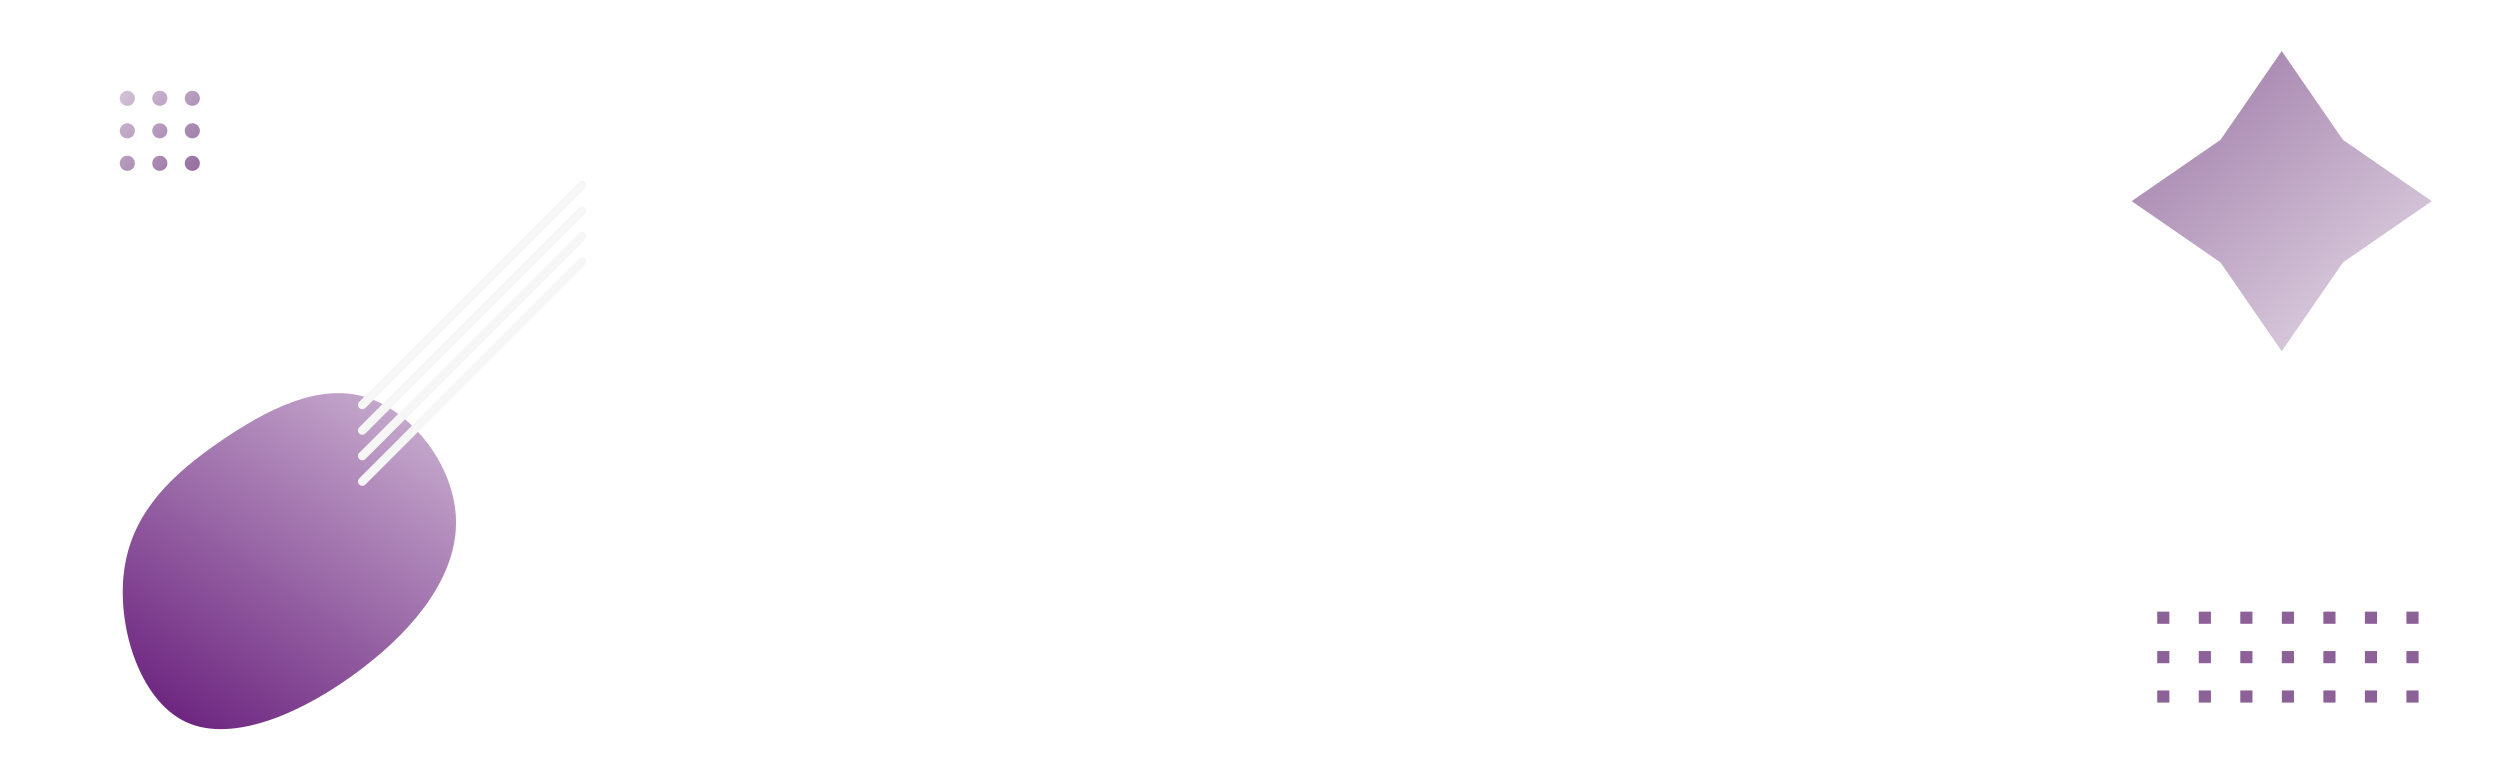
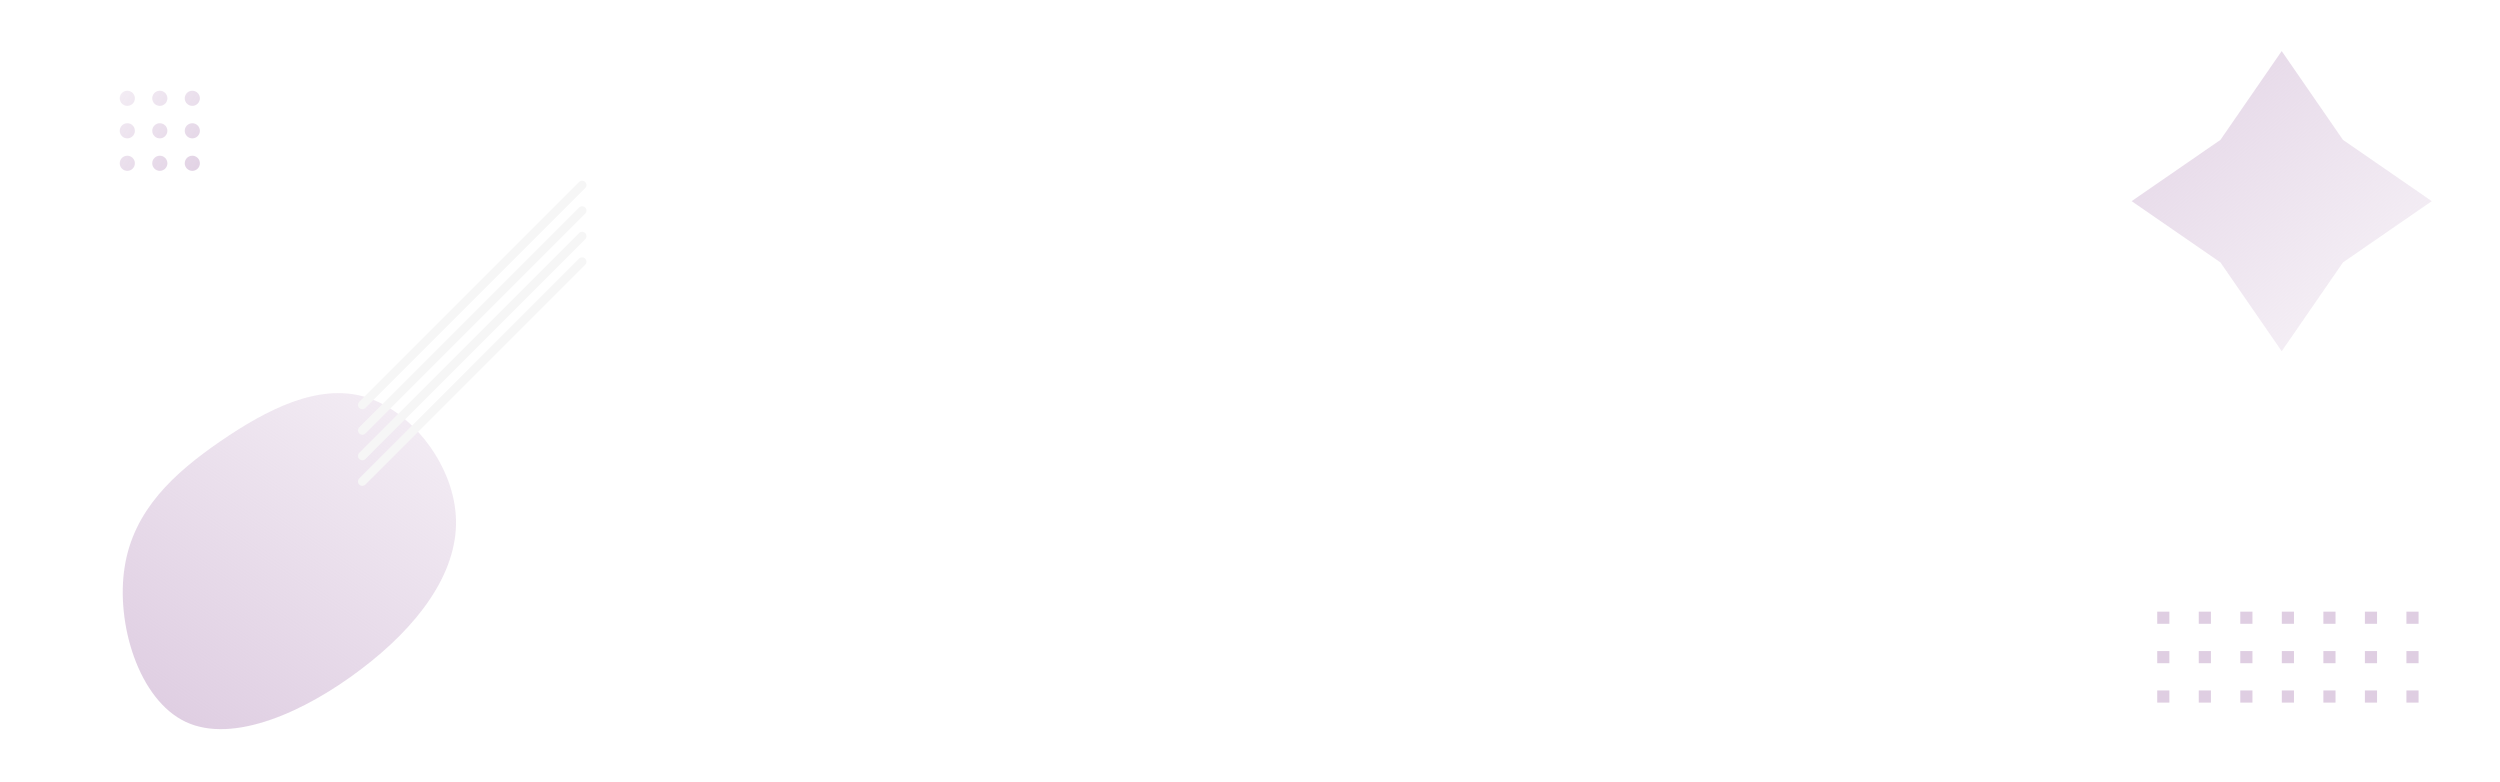
<svg xmlns="http://www.w3.org/2000/svg" xmlns:xlink="http://www.w3.org/1999/xlink" viewBox="0 0 1440 450">
  <defs>
    <g id="gradients">
      <linearGradient id="gradient_1" x1="306.5" y1="110.8" x2="100.54" y2="417.02" gradientUnits="userSpaceOnUse">
-         <stop offset="0" stop-color="#6C247F" style="stop-opacity:0" />
-         <stop offset="1" stop-color="#6C247F" />
+         <stop offset="0" stop-color="#DFCEE2" style="stop-opacity:0" />
+         <stop offset="1" stop-color="#DFCEE2" />
      </linearGradient>
      <linearGradient id="gradient_2" x1="39.43" y1="19" x2="118.98" y2="107.27" gradientUnits="userSpaceOnUse">
-         <stop offset="0" stop-color="#8c6197" style="stop-opacity:0" />
-         <stop offset="1" stop-color="#8c6197" />
+         <stop offset="0" stop-color="#DFCEE2" style="stop-opacity:0" />
+         <stop offset="1" stop-color="#DFCEE2" />
      </linearGradient>
      <linearGradient id="gradient_2-2" x1="49.76" y1="9.69" x2="129.31" y2="97.96" xlink:href="#gradient_2" />
      <linearGradient id="gradient_2-3" x1="60.09" y1="0.39" x2="139.64" y2="88.65" xlink:href="#gradient_2" />
      <linearGradient id="gradient_2-4" x1="30.12" y1="27.39" x2="109.67" y2="115.66" xlink:href="#gradient_2" />
      <linearGradient id="gradient_2-5" x1="40.45" y1="18.08" x2="120" y2="106.35" xlink:href="#gradient_2" />
      <linearGradient id="gradient_2-6" x1="50.78" y1="8.77" x2="130.33" y2="97.04" xlink:href="#gradient_2" />
      <linearGradient id="gradient_2-7" x1="20.81" y1="35.78" x2="100.37" y2="124.05" xlink:href="#gradient_2" />
      <linearGradient id="gradient_2-8" x1="31.14" y1="26.47" x2="110.69" y2="114.74" xlink:href="#gradient_2" />
      <linearGradient id="gradient_2-9" x1="41.47" y1="17.16" x2="121.02" y2="105.43" xlink:href="#gradient_2" />
      <linearGradient id="gradient_3" x1="1208.09" y1="-11.9" x2="1440.2" y2="267.4" gradientUnits="userSpaceOnUse">
-         <stop offset="0" stop-color="#8c6197" />
-         <stop offset="1" stop-color="#8c6197" style="stop-opacity:0" />
+         <stop offset="0" stop-color="#DFCEE2" />
+         <stop offset="1" stop-color="#DFCEE2" style="stop-opacity:0" />
      </linearGradient>
    </g>
  </defs>
  <polygon id="shape_1" points="1314.26 29.42 1349.55 80.57 1400.7 115.86 1349.55 151.15 1314.26 202.3 1278.97 151.15 1227.82 115.86 1278.97 80.57 1314.26 29.42" fill="url(#gradient_3)">
    <animate attributeName="points" dur="45s" repeatCount="indefinite" values="   1314.26 29.42 1349.55 80.57 1400.7 115.86 1349.55 151.15 1314.26 202.3 1278.97 151.15 1227.82 115.86 1278.97 80.57 1314.26 29.42;   1293.88 103.21 1372.04 104.76 1373.58 182.91 1372.04 261.07 1293.88 262.62 1215.72 261.07 1214.18 182.91 1215.72 104.76 1293.88 103.21;   1238.95 152.19 1306.99 177.84 1332.64 245.88 1306.99 313.93 1238.95 339.57 1170.91 313.93 1145.26 245.88 1170.91 177.84 1238.95 152.19;   1231.12 48.94 1302.76 80.23 1274.34 153.05 1243.05 224.69 1170.23 196.26 1098.59 164.98 1127.02 92.16 1158.3 20.51 1231.12 48.94;   1314.26 29.42 1349.55 80.57 1400.7 115.86 1349.55 151.15 1314.26 202.3 1278.97 151.15 1227.82 115.86 1278.97 80.57 1314.26 29.42" calcMode="spline" keySplines=".445 .05 .55 .95;.445 .05 .55 .95;.445 .05 .55 .95;.445 .05 .55 .95" />
  </polygon>
  <path id="shape_2" d="M262.66 299.63c.66 31.1-22.32 61.4-54.7 85.85C175.74 410 134.35 428.59 107.1 415.87C79.85 403.15 66.59 359 71.82 326.48c5.14-32.79 28.63-54.1 55.14-72.32c26.75-18.31 56.37-33.59 83.53-25.49C237.56 236.94 262 268.53 262.66 299.63Z" fill="url(#gradient_1)">
    <animate attributeName="d" dur="30s" repeatCount="indefinite" values="   M262.66 299.63c.66 31.1-22.32 61.4-54.7 85.85C175.74 410 134.35 428.59 107.1 415.87C79.85 403.15 66.59 359 71.82 326.48c5.14-32.79 28.63-54.1 55.14-72.32c26.75-18.31 56.37-33.59 83.53-25.49C237.56 236.94 262 268.53 262.66 299.63Z;   M238.16 203.32c18.77 25.63 7 75.79-17.68 107.91c-24.68 32.12-62.25 46.19-92 41.5c-29.59-4.51-51.6-27.61-67.12-54.49c-15.52-26.71-24.54-57.38-13.71-78.5c11-21.11 42-32.84 82.28-38.07C170 176.44 219.22 177.52 238.16 203.32Z;   M294.9 176.2c19.88 37.27 33.59 75 20.55 95.26c-13.04 20.26-52.64 22.73-93.42 23.4c-40.78.67-82.73-.5-93.92-19.72c-11.37-19.22 8.18-56.32 29.08-94.26c21.05-37.77 43.62-76.21 67.68-77.21C249.1 102.67 275 139.1 294.9 176.2Z;   M262.66 299.63c.66 31.1-22.32 61.4-54.7 85.85C175.74 410 134.35 428.59 107.1 415.87C79.85 403.15 66.59 359 71.82 326.48c5.14-32.79 28.63-54.1 55.14-72.32c26.75-18.31 56.37-33.59 83.53-25.49C237.56 236.94 262 268.53 262.66 299.63Z" calcMode="spline" keySplines=".445 .05 .55 .95;.445 .05 .55 .95;.445 .05 .55 .95" />
  </path>
  <line id="line_1" x1="335.3" y1="106.6" x2="208.7" y2="233.2" fill="none" stroke="#F6F6F6" stroke-linecap="round" stroke-miterlimit="10" stroke-width="5">
    <animateTransform attributeName="transform" attributeType="XML" type="translate" dur="10s" values="0 0;10 -10;0 0" repeatCount="indefinite" calcMode="spline" keySplines=".445 .05 .55 .95;.445 .05 .55 .95" />
  </line>
  <line id="line_2" x1="335.3" y1="121.31" x2="208.7" y2="247.91" fill="none" stroke="#F6F6F6" stroke-linecap="round" stroke-miterlimit="10" stroke-width="5">
    <animateTransform attributeName="transform" attributeType="XML" type="translate" dur="10s" begin="1s" values="0 0;10 -10;0 0" repeatCount="indefinite" calcMode="spline" keySplines=".445 .05 .55 .95;.445 .05 .55 .95" />
  </line>
  <line id="line_3" x1="335.3" y1="136.02" x2="208.7" y2="262.62" fill="none" stroke="#F6F6F6" stroke-linecap="round" stroke-miterlimit="10" stroke-width="5">
    <animateTransform attributeName="transform" attributeType="XML" type="translate" dur="10s" begin="2s" values="0 0;10 -10;0 0" repeatCount="indefinite" calcMode="spline" keySplines=".445 .05 .55 .95;.445 .05 .55 .95" />
  </line>
  <line id="line_4" x1="335.3" y1="150.73" x2="208.7" y2="277.33" fill="none" stroke="#F6F6F6" stroke-linecap="round" stroke-miterlimit="10" stroke-width="5">
    <animateTransform attributeName="transform" attributeType="XML" type="translate" dur="10s" begin="3s" values="0 0;10 -10;0 0" repeatCount="indefinite" calcMode="spline" keySplines=".445 .05 .55 .95;.445 .05 .55 .95" />
  </line>
  <g id="circles" style="transform-box: fill-box;">
    <animateTransform attributeName="transform" attributeType="XML" type="rotate" dur="15s" values="0;15;0" repeatCount="indefinite" calcMode="spline" keySplines=".445 .05 .55 .95;.445 .05 .55 .95" />
    <animateTransform attributeName="transform" attributeType="XML" type="translate" dur="15s" values="0 0;5 15;0 0" repeatCount="indefinite" calcMode="spline" keySplines=".445 .05 .55 .95;.445 .05 .55 .95" additive="sum" />
    <circle cx="73.33" cy="56.62" r="4.36" fill="url(#gradient_2)" />
    <circle cx="92.05" cy="56.62" r="4.36" fill="url(#gradient_2-2)" />
    <circle cx="110.77" cy="56.62" r="4.36" fill="url(#gradient_2-3)" />
    <circle cx="73.33" cy="75.34" r="4.36" fill="url(#gradient_2-4)" />
    <circle cx="92.05" cy="75.34" r="4.36" fill="url(#gradient_2-5)" />
    <circle cx="110.77" cy="75.34" r="4.36" fill="url(#gradient_2-6)" />
    <circle cx="73.33" cy="94.05" r="4.36" fill="url(#gradient_2-7)" />
    <circle cx="92.05" cy="94.05" r="4.36" fill="url(#gradient_2-8)" />
    <circle cx="110.77" cy="94.05" r="4.36" fill="url(#gradient_2-9)" />
  </g>
  <g id="squares" style="transform-box: fill-box;" transform-origin="right bottom">
    <animateTransform attributeName="transform" attributeType="XML" type="rotate" dur="15s" values="0;-2;0" repeatCount="indefinite" calcMode="spline" keySplines=".445 .05 .55 .95;.445 .05 .55 .95" />
    <animateTransform attributeName="transform" attributeType="XML" type="translate" dur="15s" values="0;-20;0" repeatCount="indefinite" calcMode="spline" keySplines=".445 .05 .55 .95;.445 .05 .55 .95" additive="sum" />
-     <rect id="square_1" x="1242.56" y="352.31" width="7" height="7" fill="#8c6197">
+     <rect id="square_1" x="1242.56" y="352.31" width="7" height="7" fill="#DFCEE2">
      <animate attributeName="opacity" dur="5s" repeatCount="indefinite" values="1;0;1;1;1" />
    </rect>
-     <rect id="square_2" x="1266.49" y="352.31" width="7" height="7" fill="#8c6197">
+     <rect id="square_2" x="1266.49" y="352.31" width="7" height="7" fill="#DFCEE2">
      <animate attributeName="opacity" dur="5s" begin="0.1s" repeatCount="indefinite" values="1;0;1;1;1" />
    </rect>
-     <rect id="square_3" x="1290.41" y="352.31" width="7" height="7" fill="#8c6197">
+     <rect id="square_3" x="1290.41" y="352.31" width="7" height="7" fill="#DFCEE2">
      <animate attributeName="opacity" dur="5s" begin="0.2s" repeatCount="indefinite" values="1;0;1;1;1" />
    </rect>
-     <rect id="square_4" x="1314.33" y="352.31" width="7" height="7" fill="#8c6197">
+     <rect id="square_4" x="1314.33" y="352.31" width="7" height="7" fill="#DFCEE2">
      <animate attributeName="opacity" dur="5s" begin="0.3s" repeatCount="indefinite" values="1;0;1;1;1" />
    </rect>
-     <rect id="square_5" x="1338.26" y="352.31" width="7" height="7" fill="#8c6197">
+     <rect id="square_5" x="1338.26" y="352.31" width="7" height="7" fill="#DFCEE2">
      <animate attributeName="opacity" dur="5s" begin="0.4s" repeatCount="indefinite" values="1;0;1;1;1" />
    </rect>
-     <rect id="square_6" x="1362.18" y="352.31" width="7" height="7" fill="#8c6197">
+     <rect id="square_6" x="1362.18" y="352.31" width="7" height="7" fill="#DFCEE2">
      <animate attributeName="opacity" dur="5s" begin="0.5s" repeatCount="indefinite" values="1;0;1;1;1" />
    </rect>
-     <rect id="square_7" x="1386.1" y="352.31" width="7" height="7" fill="#8c6197">
+     <rect id="square_7" x="1386.1" y="352.31" width="7" height="7" fill="#DFCEE2">
      <animate attributeName="opacity" dur="5s" begin="0.6s" repeatCount="indefinite" values="1;0;1;1;1" />
    </rect>
-     <rect id="square_8" x="1242.56" y="375.01" width="7" height="7" fill="#8c6197">
+     <rect id="square_8" x="1242.56" y="375.01" width="7" height="7" fill="#DFCEE2">
      <animate attributeName="opacity" dur="5s" begin="0.7s" repeatCount="indefinite" values="1;0;1;1;1" />
    </rect>
-     <rect id="square_9" x="1266.49" y="375.01" width="7" height="7" fill="#8c6197">
+     <rect id="square_9" x="1266.49" y="375.01" width="7" height="7" fill="#DFCEE2">
      <animate attributeName="opacity" dur="5s" begin="0.8s" repeatCount="indefinite" values="1;0;1;1;1" />
    </rect>
-     <rect id="square_10" x="1290.41" y="375.01" width="7" height="7" fill="#8c6197">
+     <rect id="square_10" x="1290.41" y="375.01" width="7" height="7" fill="#DFCEE2">
      <animate attributeName="opacity" dur="5s" begin="0.9s" repeatCount="indefinite" values="1;0;1;1;1" />
    </rect>
-     <rect id="square_11" x="1314.33" y="375.01" width="7" height="7" fill="#8c6197">
+     <rect id="square_11" x="1314.33" y="375.01" width="7" height="7" fill="#DFCEE2">
      <animate attributeName="opacity" dur="5s" begin="1s" repeatCount="indefinite" values="1;0;1;1;1" />
    </rect>
-     <rect id="square_12" x="1338.26" y="375.01" width="7" height="7" fill="#8c6197">
+     <rect id="square_12" x="1338.26" y="375.01" width="7" height="7" fill="#DFCEE2">
      <animate attributeName="opacity" dur="5s" begin="1.1s" repeatCount="indefinite" values="1;0;1;1;1" />
    </rect>
-     <rect id="square_13" x="1362.18" y="375.01" width="7" height="7" fill="#8c6197">
+     <rect id="square_13" x="1362.18" y="375.01" width="7" height="7" fill="#DFCEE2">
      <animate attributeName="opacity" dur="5s" begin="1.2s" repeatCount="indefinite" values="1;0;1;1;1" />
    </rect>
-     <rect id="square_14" x="1386.1" y="375.01" width="7" height="7" fill="#8c6197">
+     <rect id="square_14" x="1386.1" y="375.01" width="7" height="7" fill="#DFCEE2">
      <animate attributeName="opacity" dur="5s" begin="1.3s" repeatCount="indefinite" values="1;0;1;1;1" />
    </rect>
-     <rect id="square_15" x="1242.56" y="397.7" width="7" height="7" fill="#8c6197">
+     <rect id="square_15" x="1242.56" y="397.7" width="7" height="7" fill="#DFCEE2">
      <animate attributeName="opacity" dur="5s" begin="1.4s" repeatCount="indefinite" values="1;0;1;1;1" />
    </rect>
-     <rect id="square_16" x="1266.49" y="397.7" width="7" height="7" fill="#8c6197">
+     <rect id="square_16" x="1266.49" y="397.7" width="7" height="7" fill="#DFCEE2">
      <animate attributeName="opacity" dur="5s" begin="1.5s" repeatCount="indefinite" values="1;0;1;1;1" />
    </rect>
-     <rect id="square_17" x="1290.41" y="397.7" width="7" height="7" fill="#8c6197">
+     <rect id="square_17" x="1290.41" y="397.7" width="7" height="7" fill="#DFCEE2">
      <animate attributeName="opacity" dur="5s" begin="1.6s" repeatCount="indefinite" values="1;0;1;1;1" />
    </rect>
-     <rect id="square_18" x="1314.33" y="397.7" width="7" height="7" fill="#8c6197">
+     <rect id="square_18" x="1314.33" y="397.7" width="7" height="7" fill="#DFCEE2">
      <animate attributeName="opacity" dur="5s" begin="1.7s" repeatCount="indefinite" values="1;0;1;1;1" />
    </rect>
-     <rect id="square_19" x="1338.26" y="397.7" width="7" height="7" fill="#8c6197">
+     <rect id="square_19" x="1338.26" y="397.7" width="7" height="7" fill="#DFCEE2">
      <animate attributeName="opacity" dur="5s" begin="1.8s" repeatCount="indefinite" values="1;0;1;1;1" />
    </rect>
-     <rect id="square_20" x="1362.18" y="397.7" width="7" height="7" fill="#8c6197">
+     <rect id="square_20" x="1362.18" y="397.7" width="7" height="7" fill="#DFCEE2">
      <animate attributeName="opacity" dur="5s" begin="1.9s" repeatCount="indefinite" values="1;0;1;1;1" />
    </rect>
-     <rect id="square_21" x="1386.1" y="397.7" width="7" height="7" fill="#8c6197">
+     <rect id="square_21" x="1386.1" y="397.7" width="7" height="7" fill="#DFCEE2">
      <animate attributeName="opacity" dur="5s" begin="2s" repeatCount="indefinite" values="1;0;1;1;1" />
    </rect>
  </g>
</svg>
